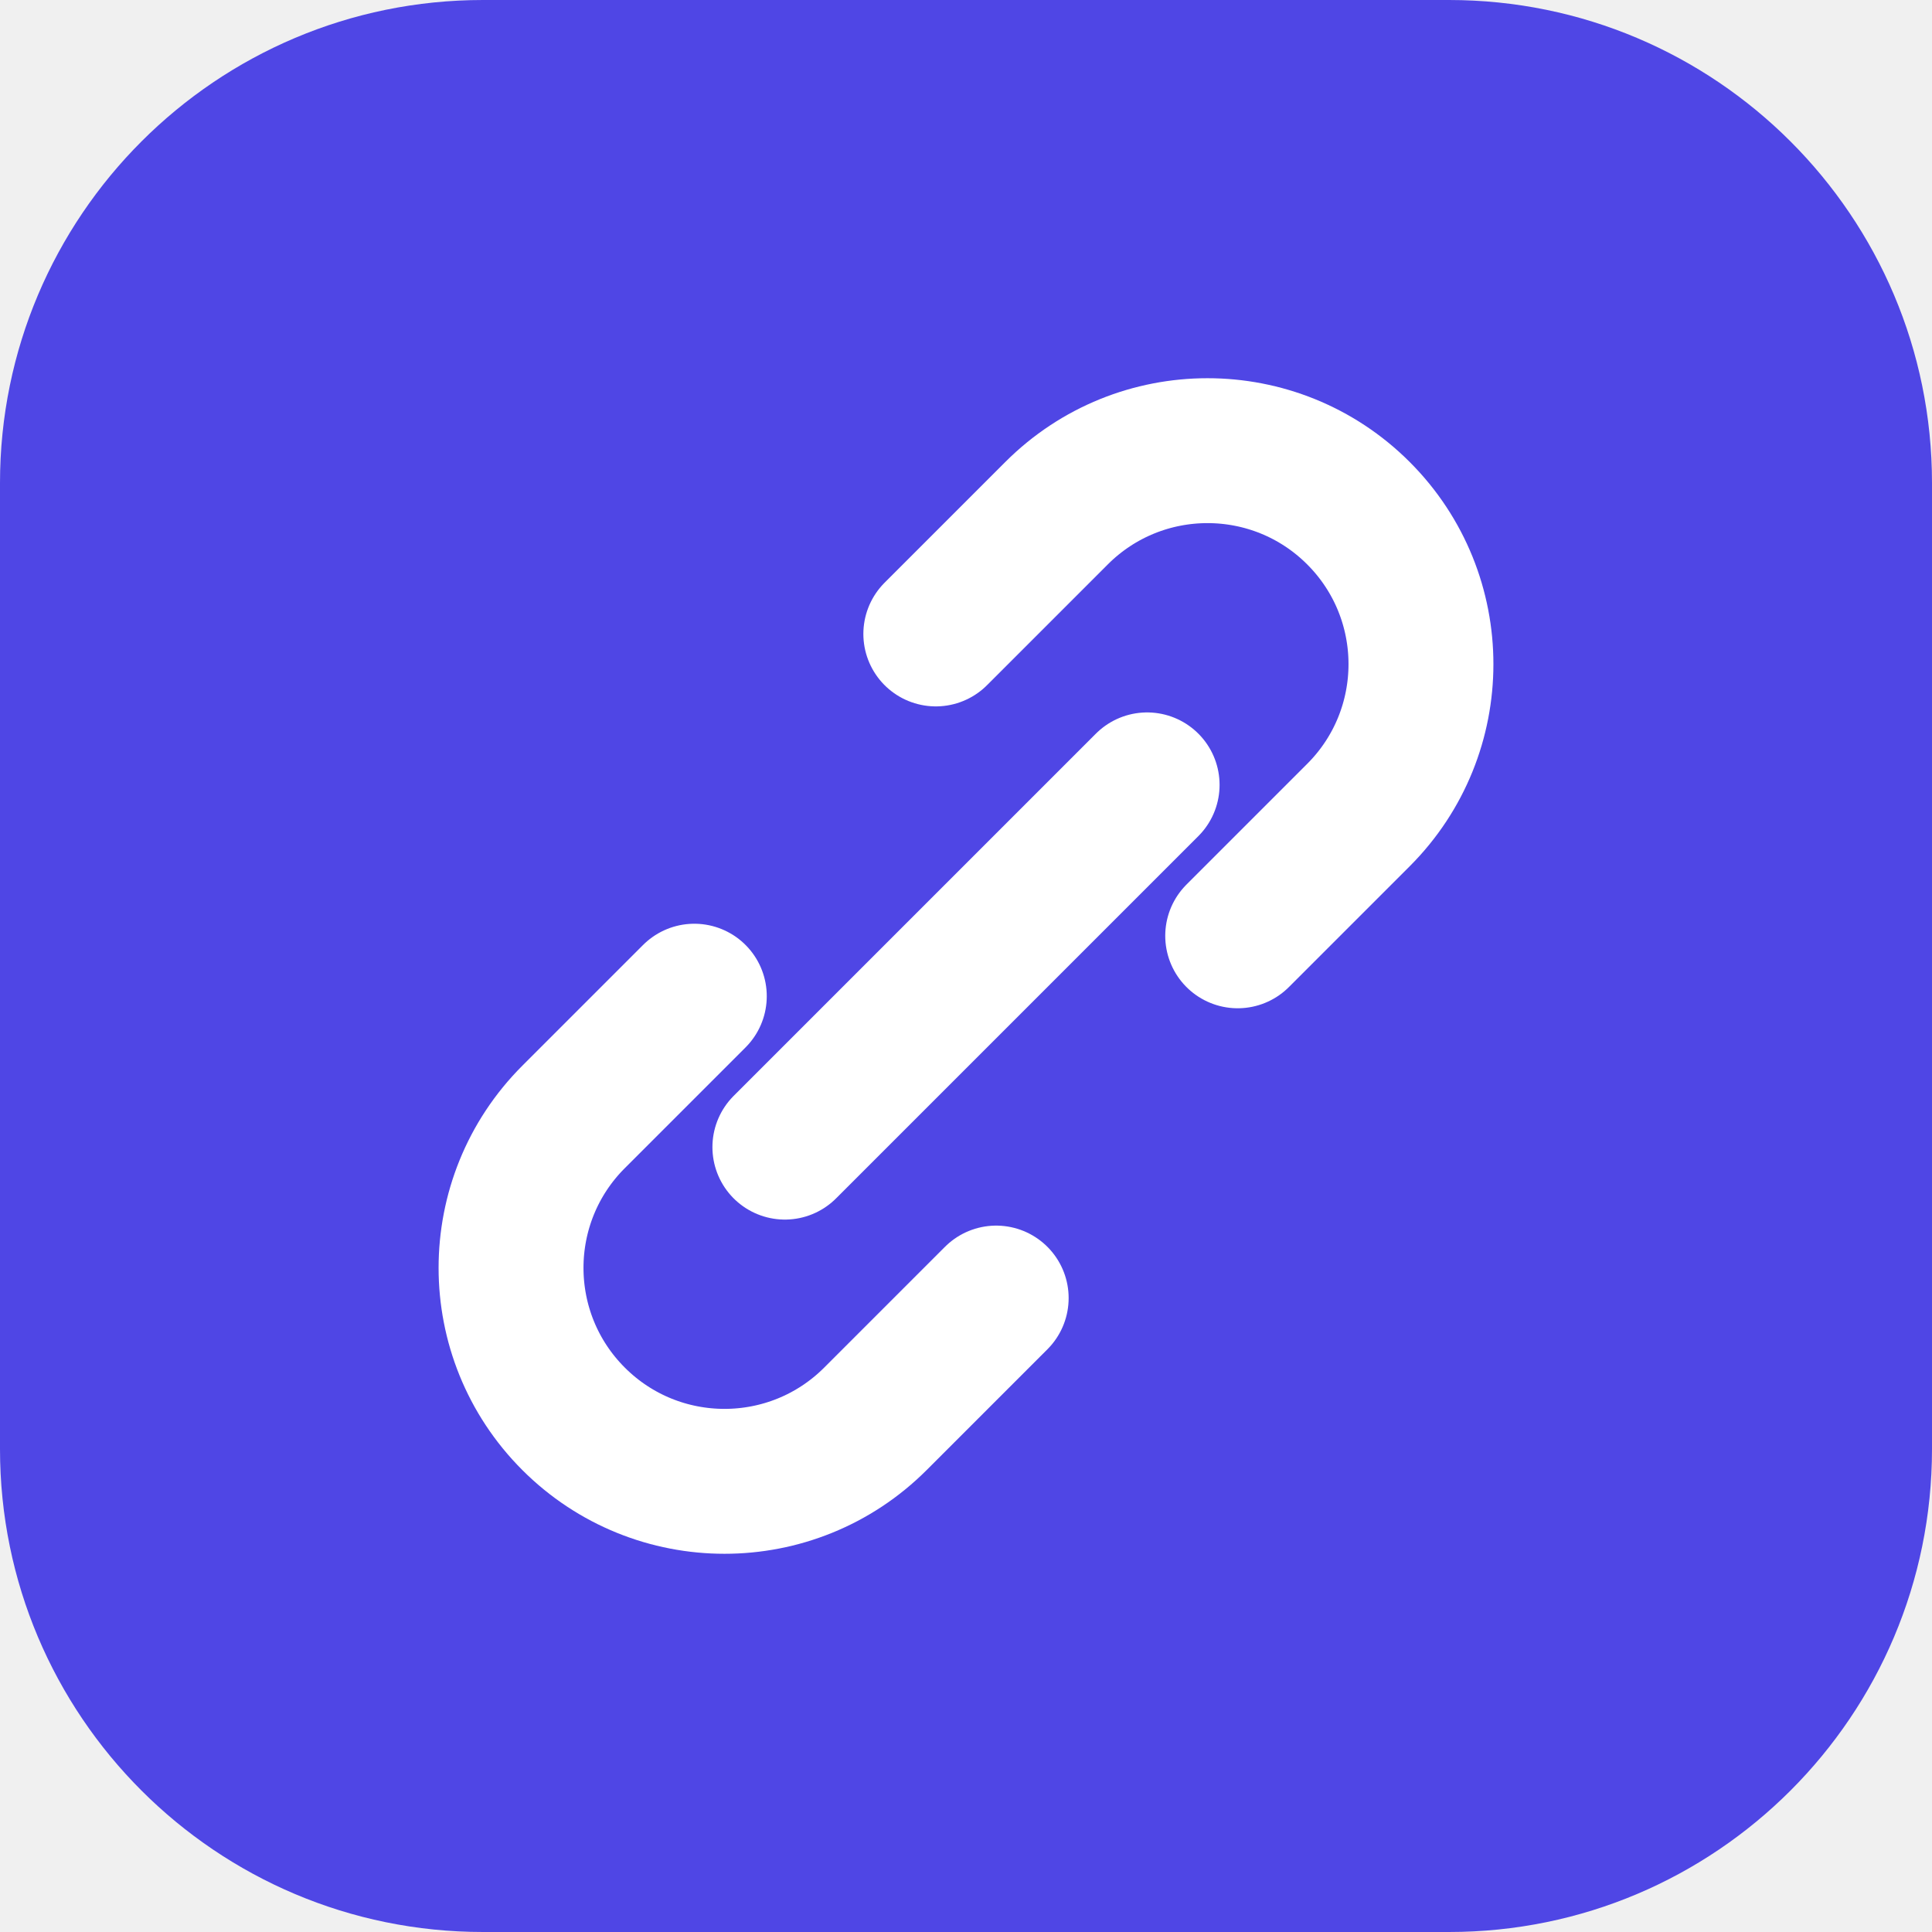
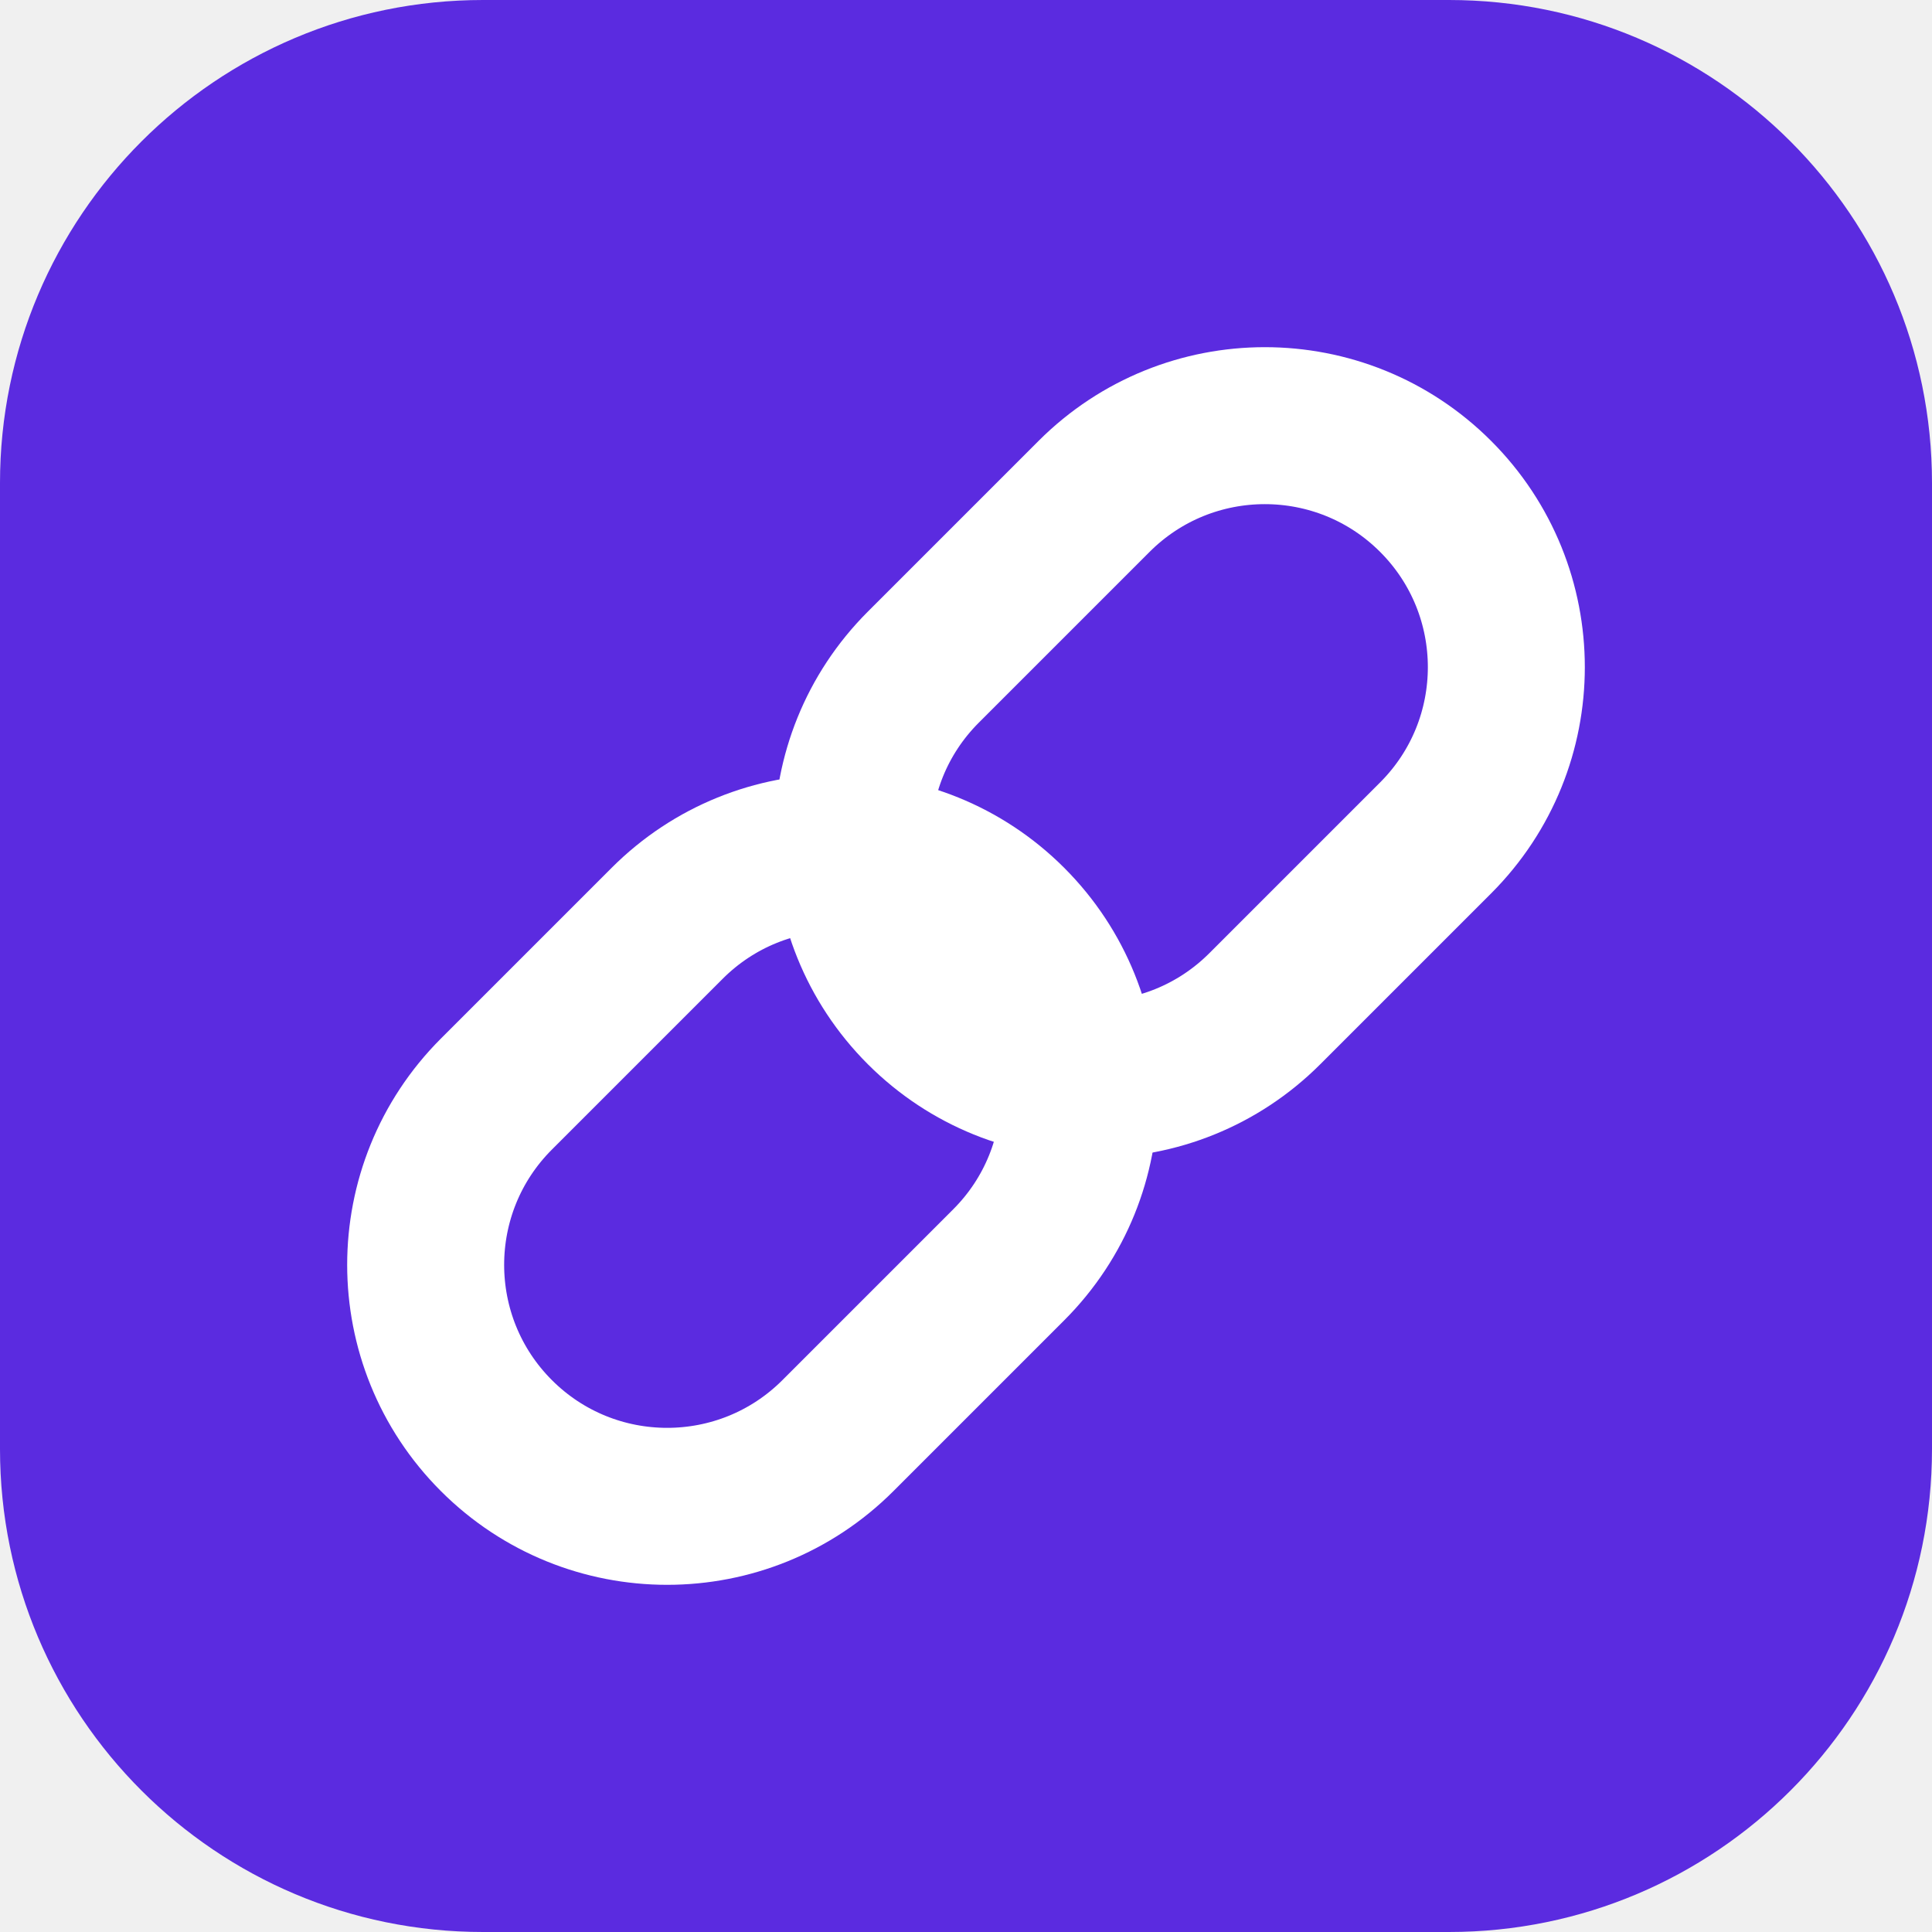
<svg xmlns="http://www.w3.org/2000/svg" viewBox="0 0 32 32">
-   <rect width="32" height="32" rx="8" fill="#4f46e5" />
-   <path d="M13 19l6-6M11.5 16.5l-2 2a3.5 3.5 0 005 5l2-2M20.5 15.5l2-2a3.5 3.5 0 00-5-5l-2 2" stroke="#fff" stroke-width="2.4" fill="none" stroke-linecap="round" />
+   <rect width="32" height="32" rx="8" fill="#5b2be0" />
+   <g transform="rotate(-45 16 16)" fill="none" stroke="#fff" stroke-width="2.6">
+     <rect x="5" y="12" width="12" height="8" rx="4" />
+     <rect x="15" y="12" width="12" height="8" rx="4" />
+   </g>
</svg>
